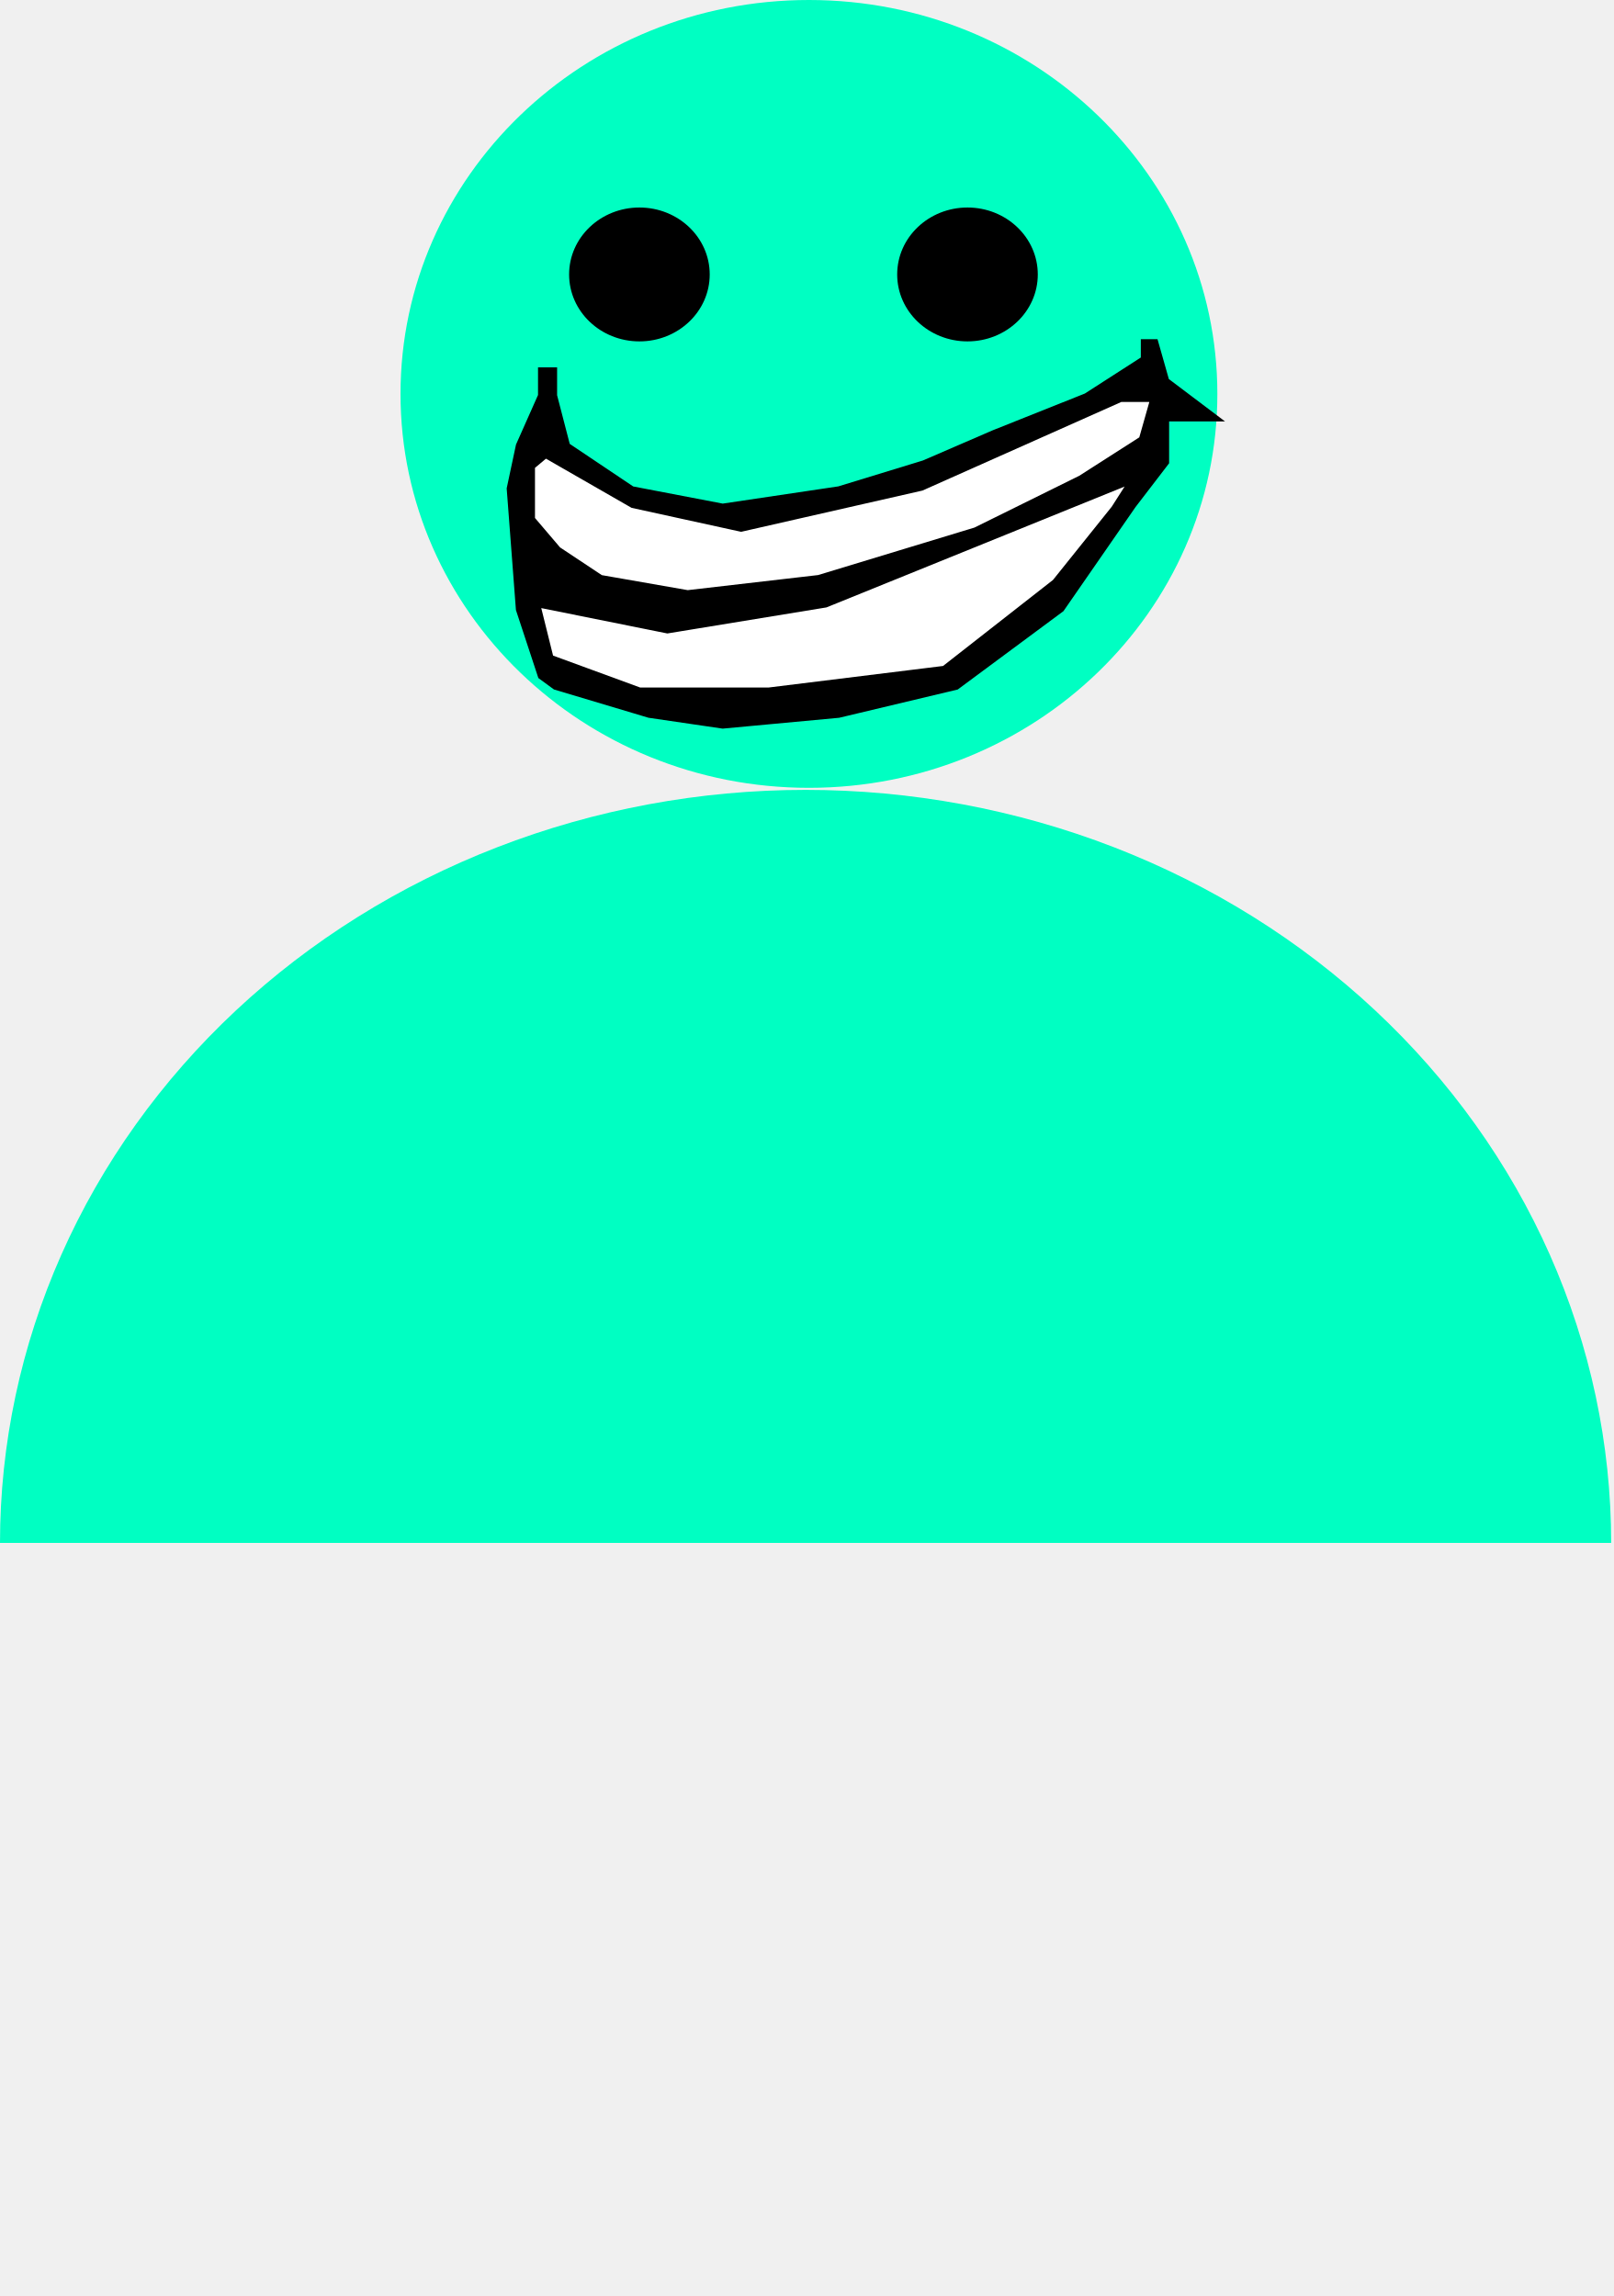
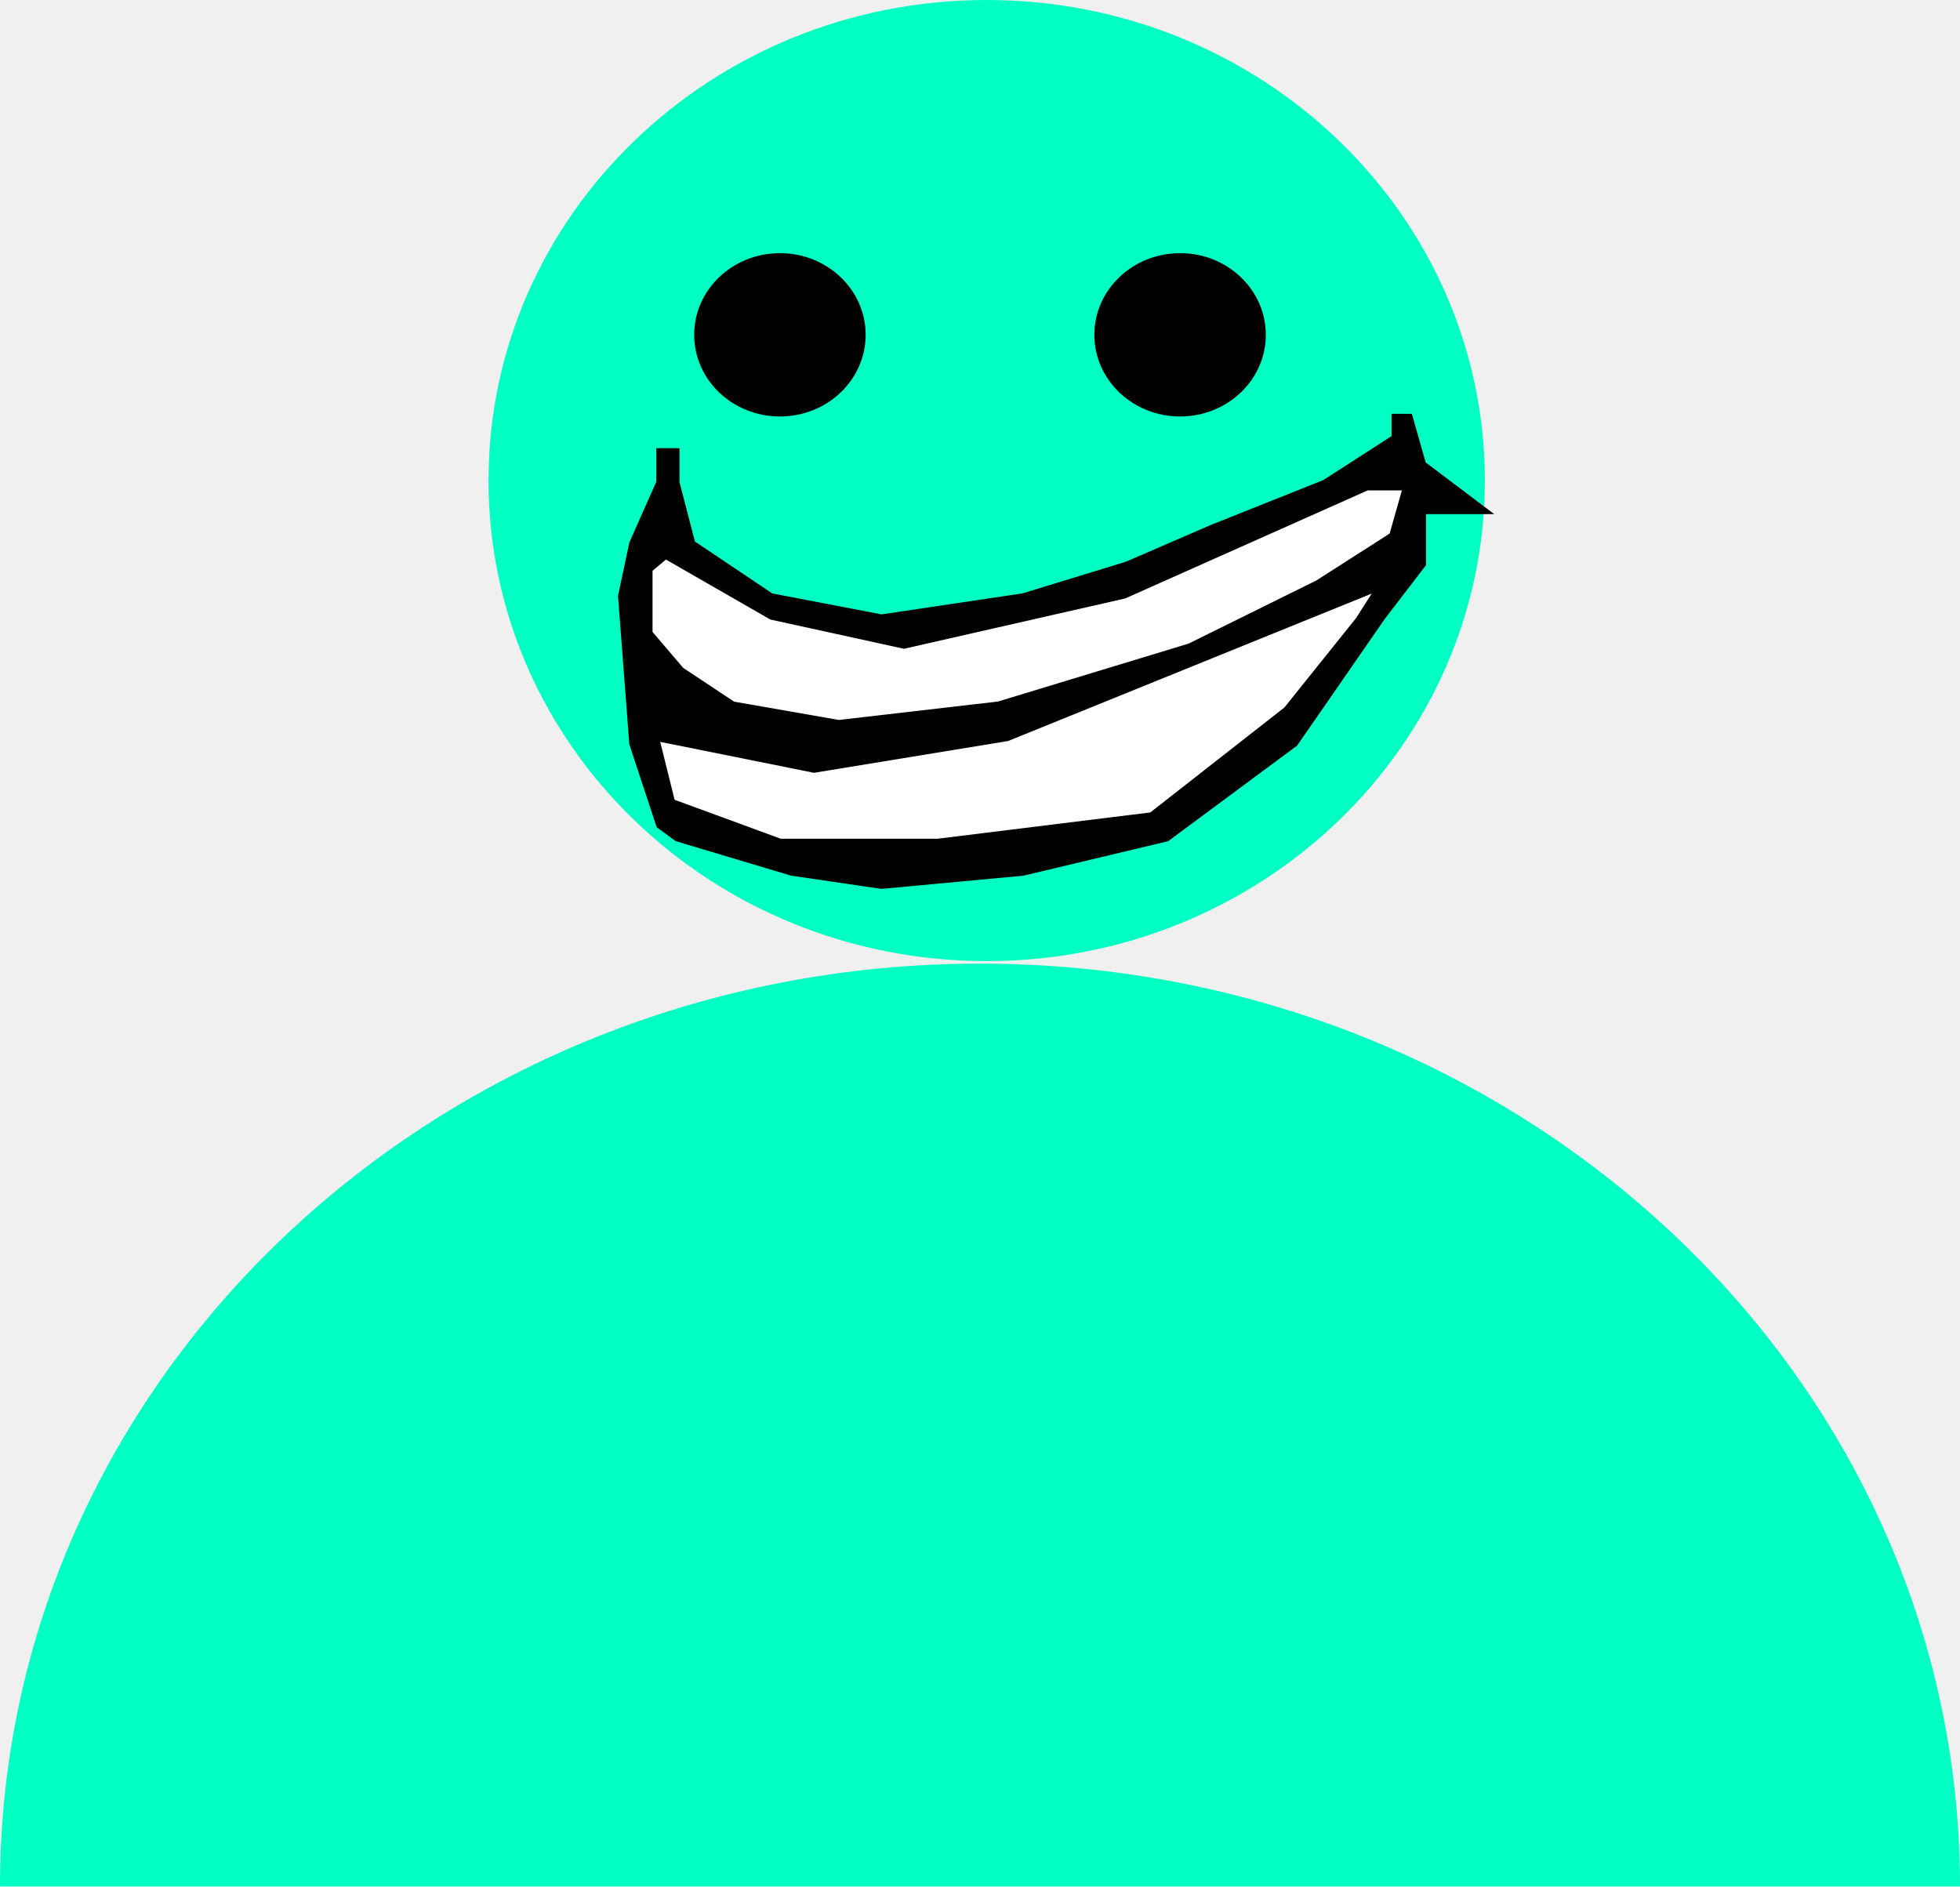
- <svg xmlns="http://www.w3.org/2000/svg" width="241" height="343" viewBox="0 0 241 343" fill="none">
-   <path d="M1.52588e-05 230.5C1.52588e-05 215.726 3.112 201.097 9.159 187.448C15.205 173.799 24.068 161.397 35.24 150.95C46.413 140.504 59.677 132.217 74.275 126.564C88.872 120.91 104.518 118 120.319 118C136.119 118 151.765 120.91 166.362 126.564C180.96 132.217 194.224 140.504 205.397 150.95C216.569 161.397 225.432 173.799 231.478 187.448C237.525 201.097 240.637 215.726 240.637 230.5L120.319 230.5L1.52588e-05 230.5Z" fill="#00FFC2" />
+ <svg xmlns="http://www.w3.org/2000/svg" width="240" height="231" viewBox="0 0 240 231" fill="none">
+   <path d="M240 231C240 231 186.274 231 120 231C53.726 231 0 231 0 231C0 168.592 53.726 118 120 118C186.274 118 240 168.592 240 231Z" fill="#00FFC2" />
  <ellipse cx="120.819" cy="58.847" rx="61" ry="58.847" fill="#00FFC2" />
  <ellipse cx="95.5" cy="41" rx="10.5" ry="10" fill="black" />
  <ellipse cx="144.5" cy="41" rx="10.5" ry="10" fill="black" />
  <path d="M80.68 59.079V55.201H82.883V59.079L84.81 66.512L94.447 72.976L107.938 75.561L125.283 72.976L137.948 69.098L148.41 64.573L162.177 59.079L170.712 53.585V51H172.639L174.291 56.817L182 62.634H174.291V66.512V69.098L169.335 75.561L158.597 91.073L142.904 102.707L125.283 106.909L107.938 108.524L96.925 106.909L82.883 102.707L80.68 101.091L77.377 91.073L76 72.976L77.377 66.512L80.68 59.079Z" fill="black" stroke="black" stroke-width="0.646" />
  <path d="M79.579 77.5V69.744L81.507 68.128L94.447 75.561L110.691 79.116L137.673 72.976L167.408 59.726H172.088L170.436 65.543L161.351 71.36L145.657 79.116L122.255 86.226L102.706 88.488L89.766 86.226L83.434 82.024L79.579 77.5Z" fill="white" stroke="black" stroke-width="0.646" />
  <path d="M82.332 98.183L80.405 90.427L99.678 94.305L123.356 90.427L168.784 72.006L166.306 75.884L157.496 86.872L140.977 99.799L114.821 103.03H95.548L82.332 98.183Z" fill="white" stroke="black" stroke-width="0.646" />
</svg>
